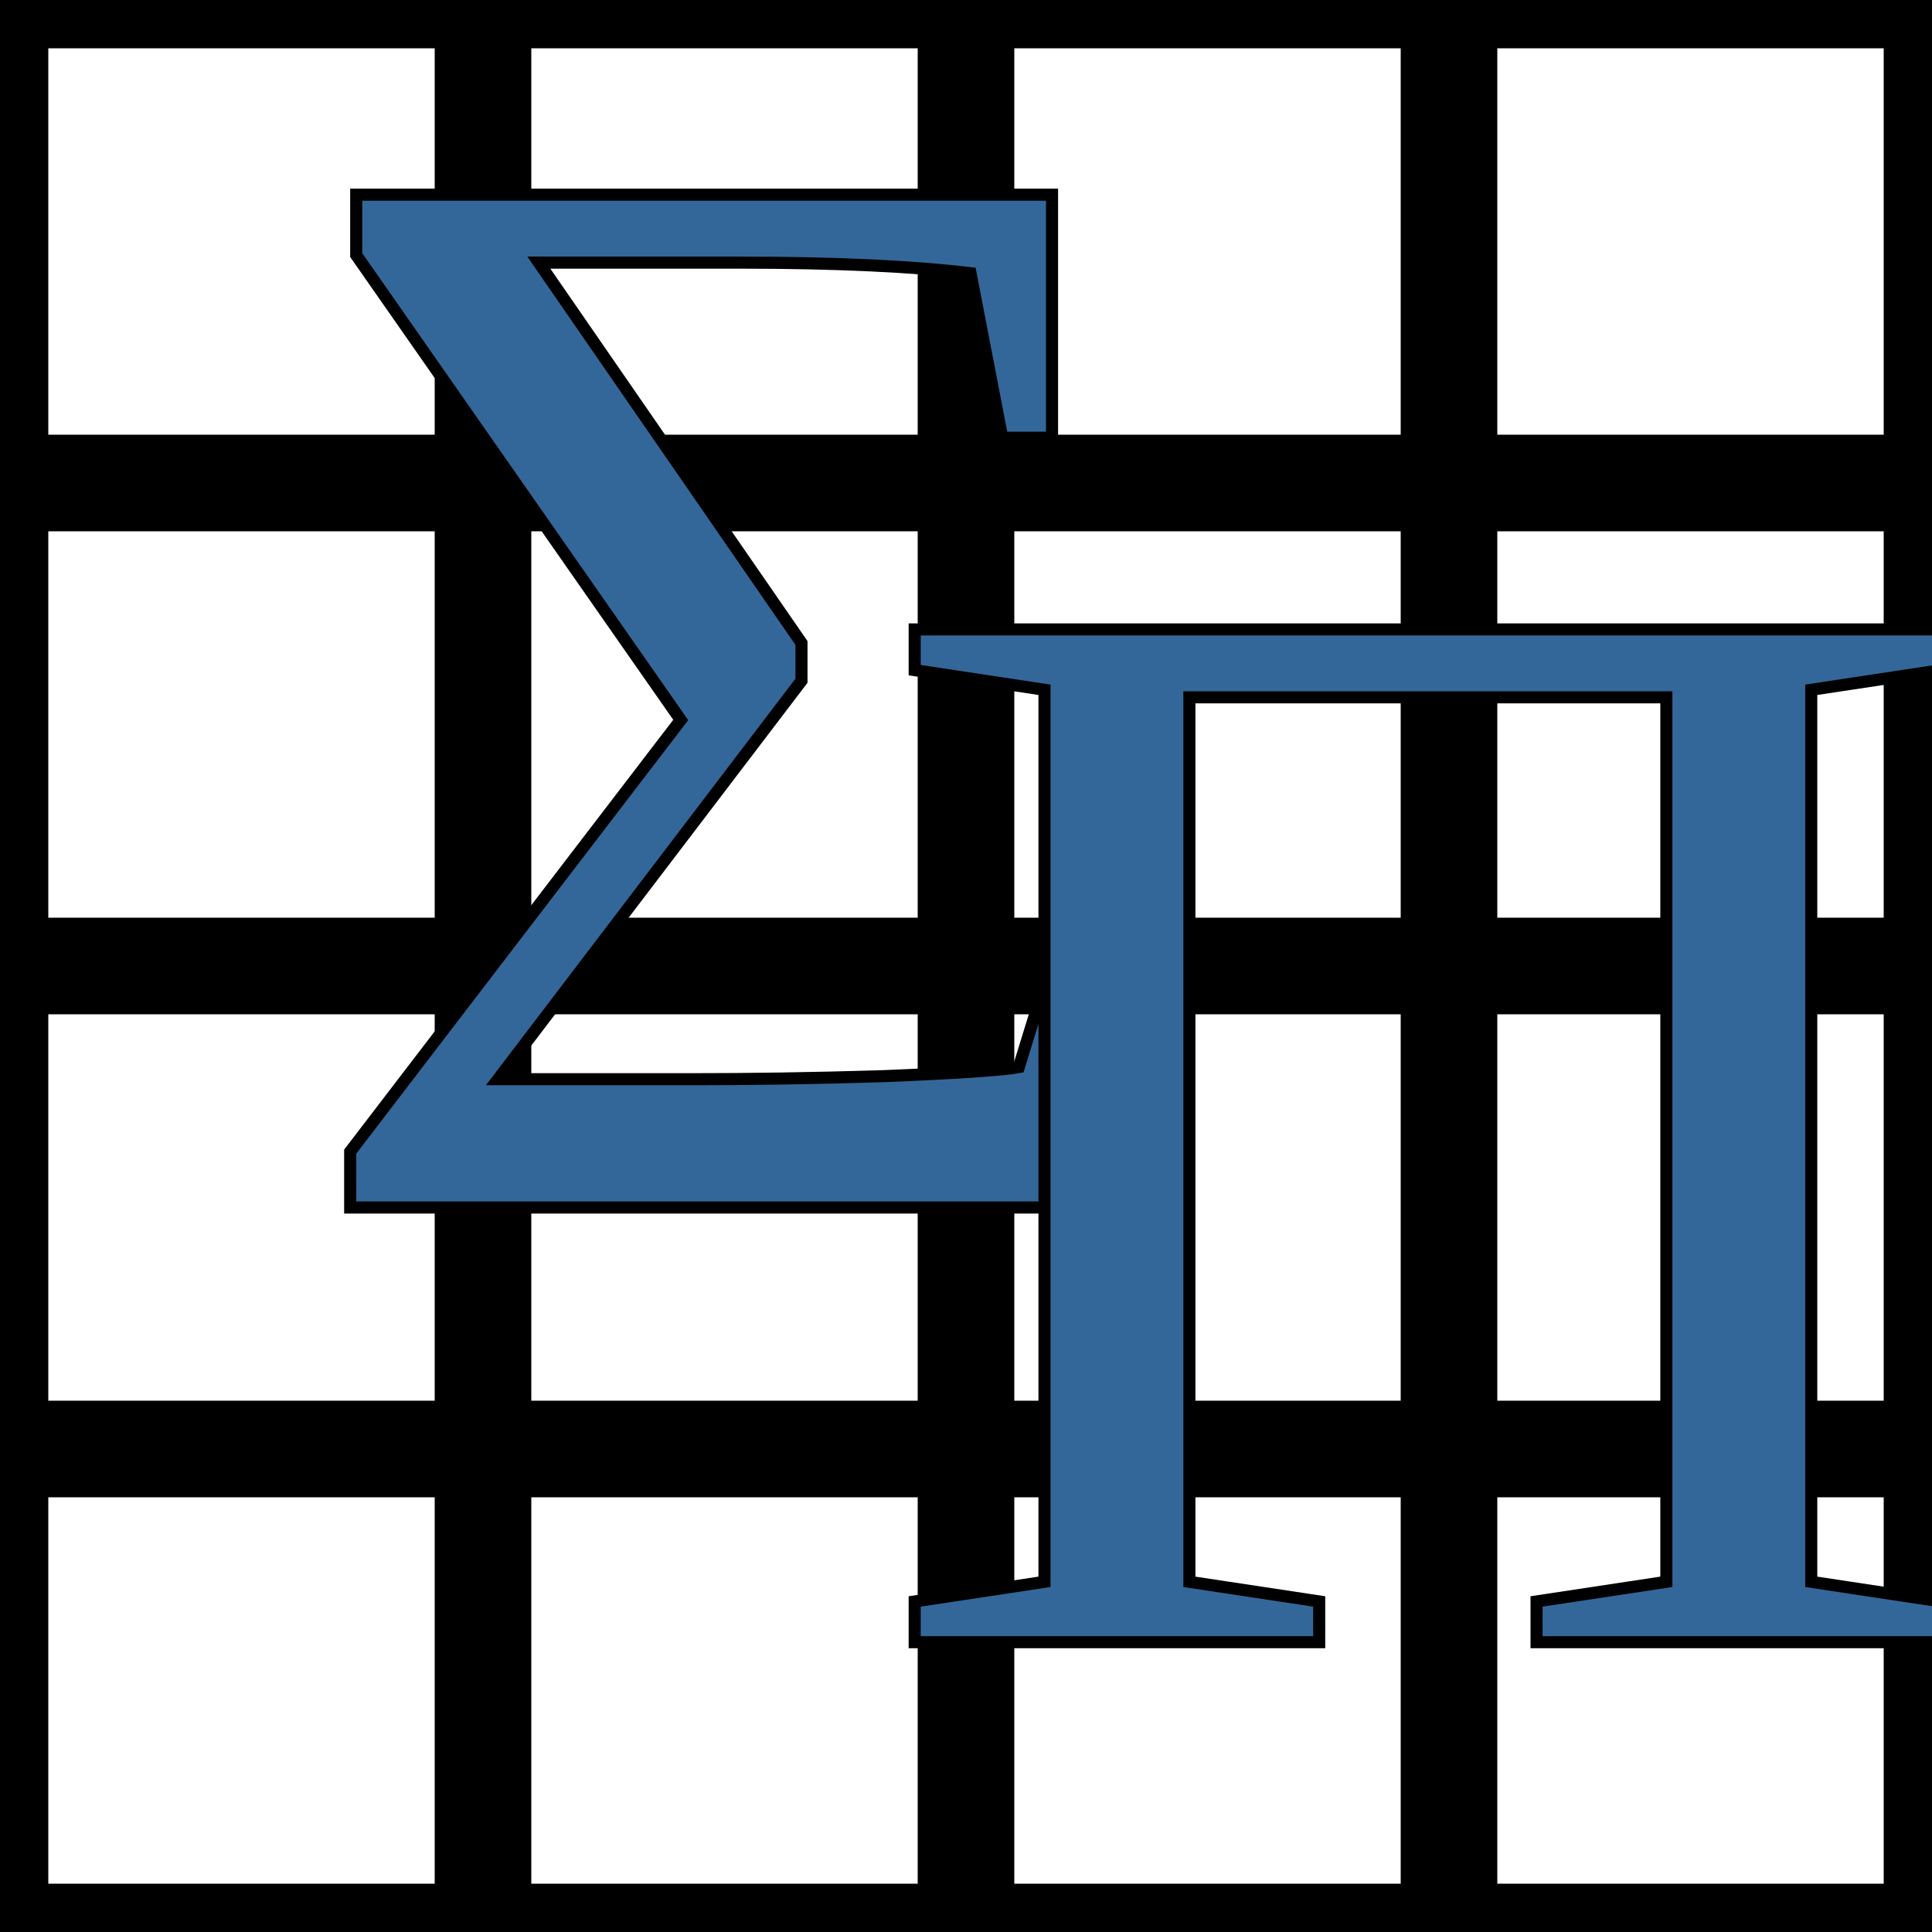
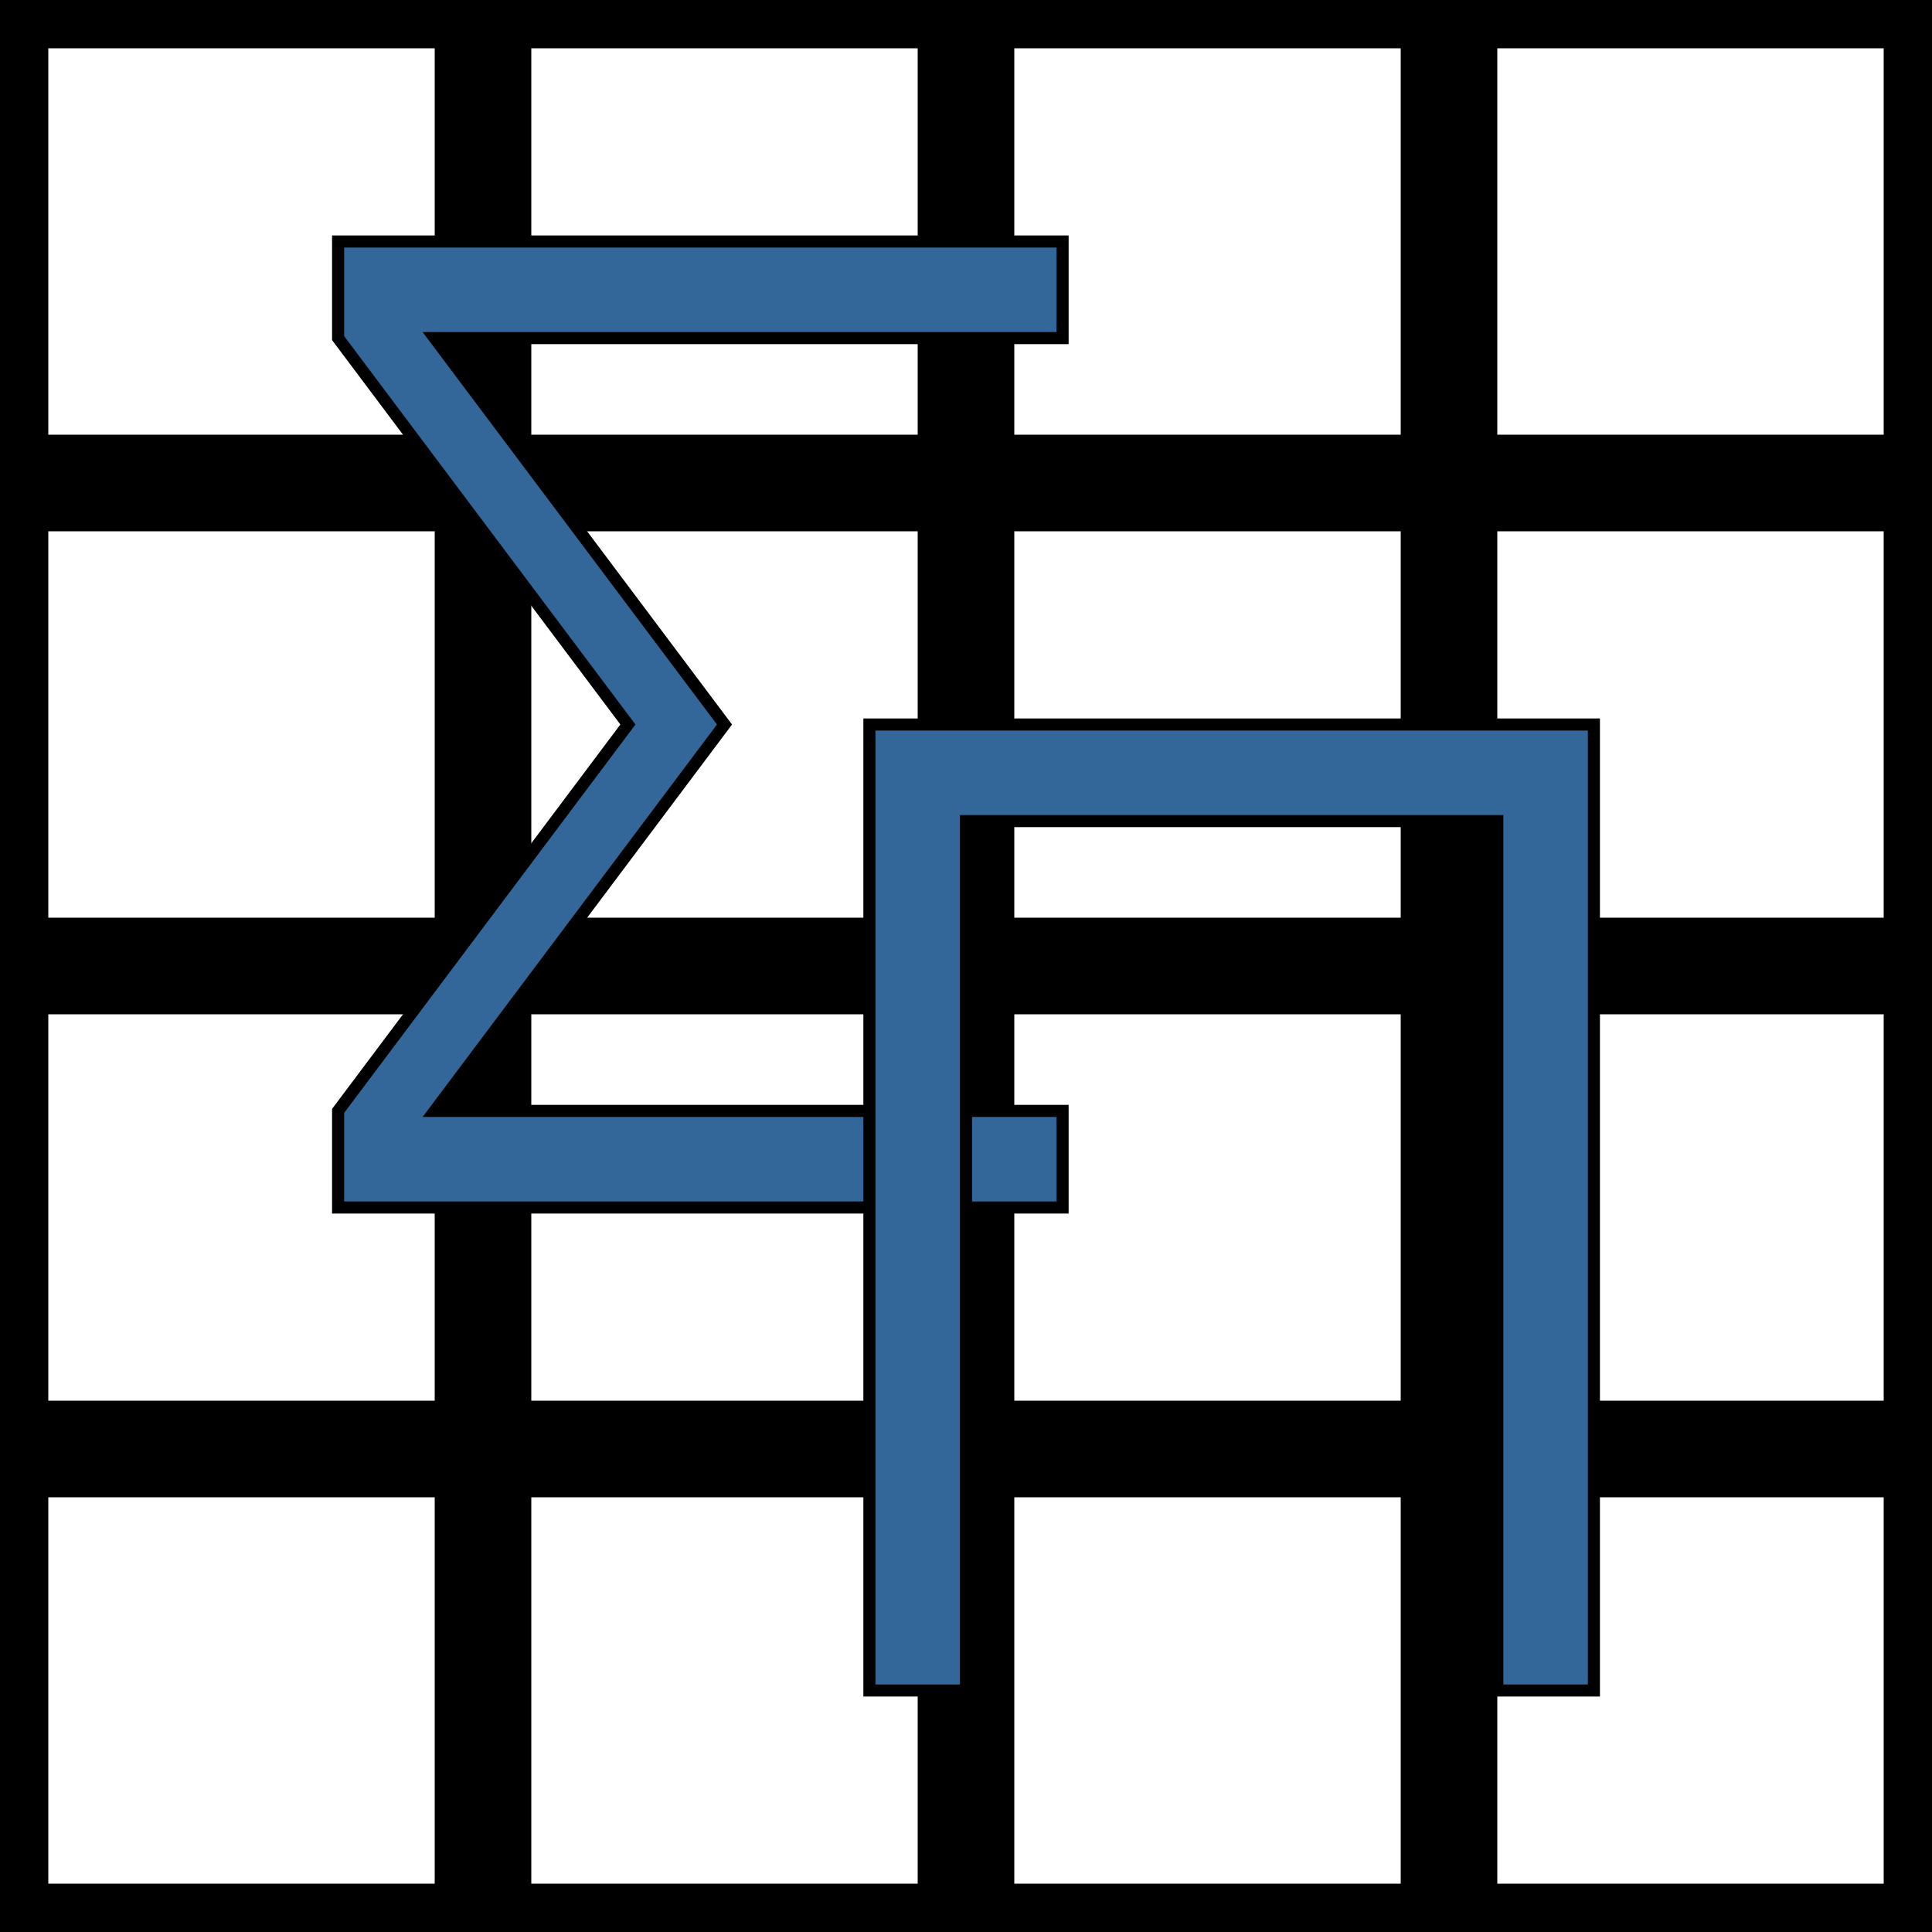
<svg xmlns="http://www.w3.org/2000/svg" viewBox="0 0 20 20">
  <style>
        .text {
            fill: #336799;
            stroke: black;
            stroke-width: .125;
            font-size: 16px;
        }
        .grid {
            stroke: black;
            stroke-width: 1;
        }
    </style>
  <path d="M0 0H20V20H0z" fill="white" />
  <path d="M0 0H20" class="grid" />
  <path d="M0 5H20" class="grid" />
  <path d="M0 10H20" class="grid" />
  <path d="M0 15H20" class="grid" />
  <path d="M0 20H20" class="grid" />
  <path d="M0 0V20" class="grid" />
  <path d="M5 0V20" class="grid" />
  <path d="M10 0V20" class="grid" />
  <path d="M15 0V20" class="grid" />
  <path d="M20 0V20" class="grid" />
-   <text x="3" y="12.5" class="text">Σ</text>
-   <text x="9" y="17" class="text">Π</text>
+   <path d="M11 2.5h-7.5v1l3 4l-3 4v1h7.5v-1h-6.5l3-4l-3-4h6.5z" class="text" />
+   <path d="M9 7.5h7.5v10h-1v-9h-5.5v9h-1z" class="text" />
</svg>
